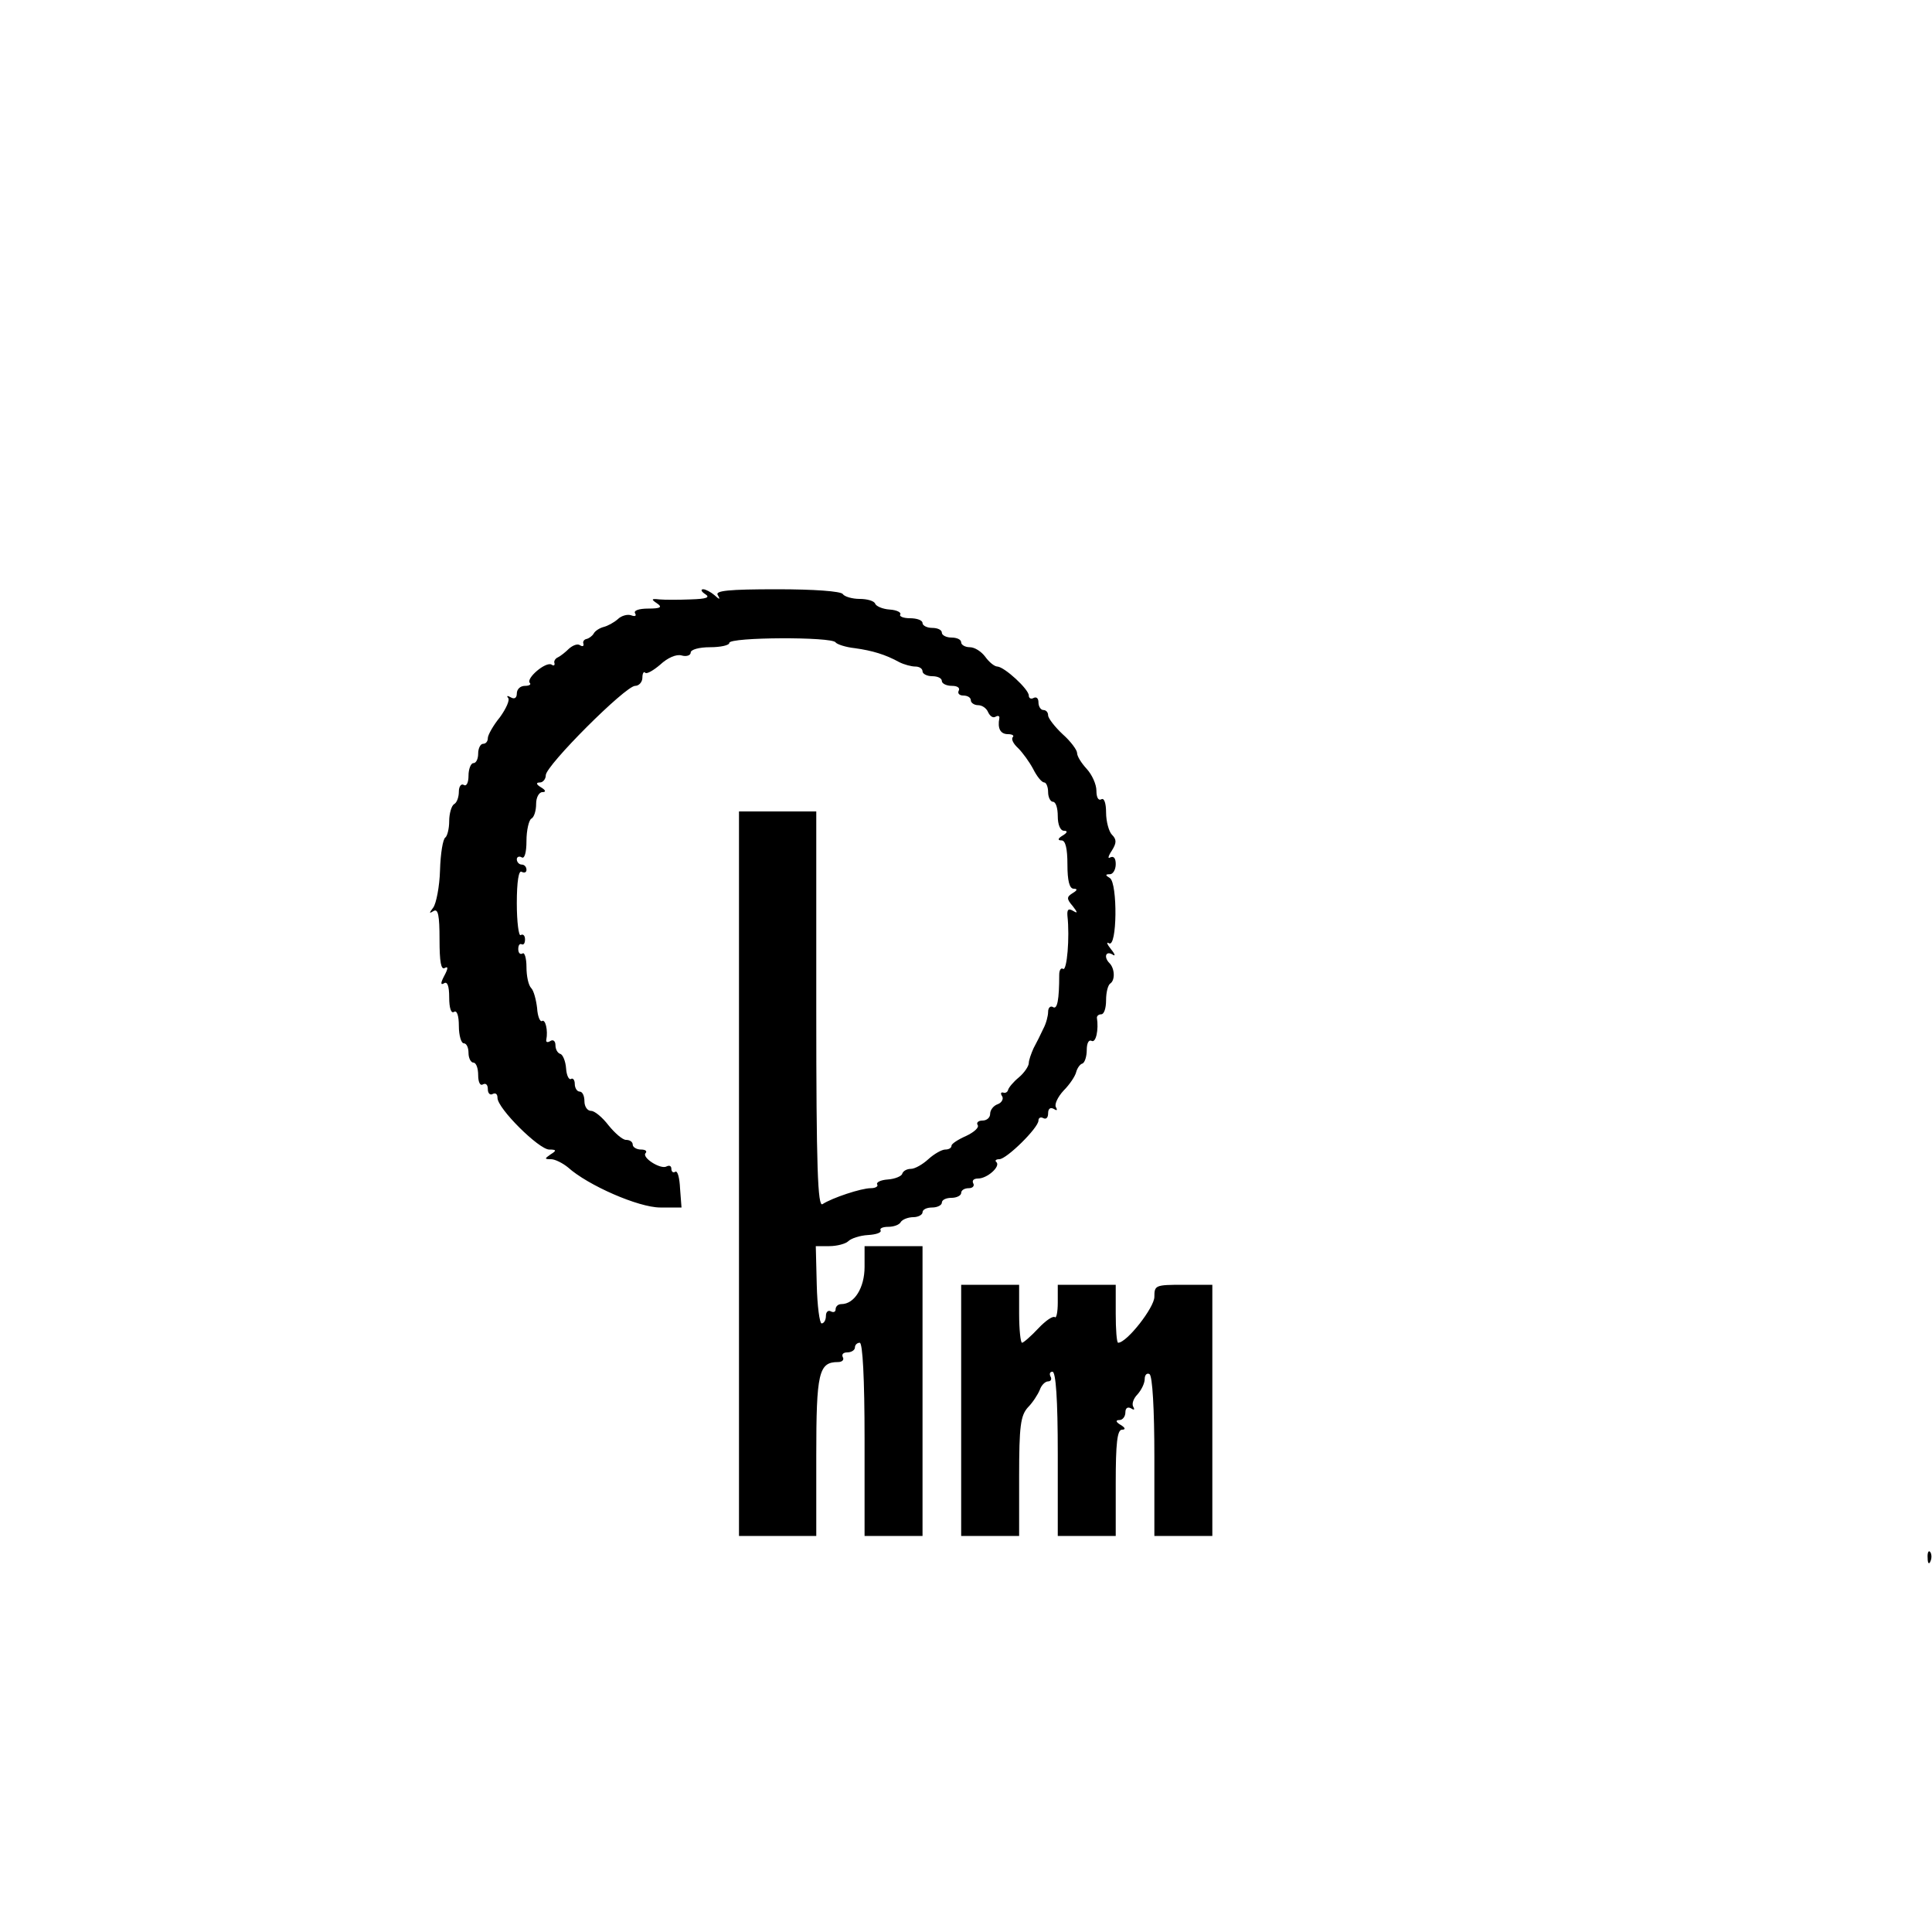
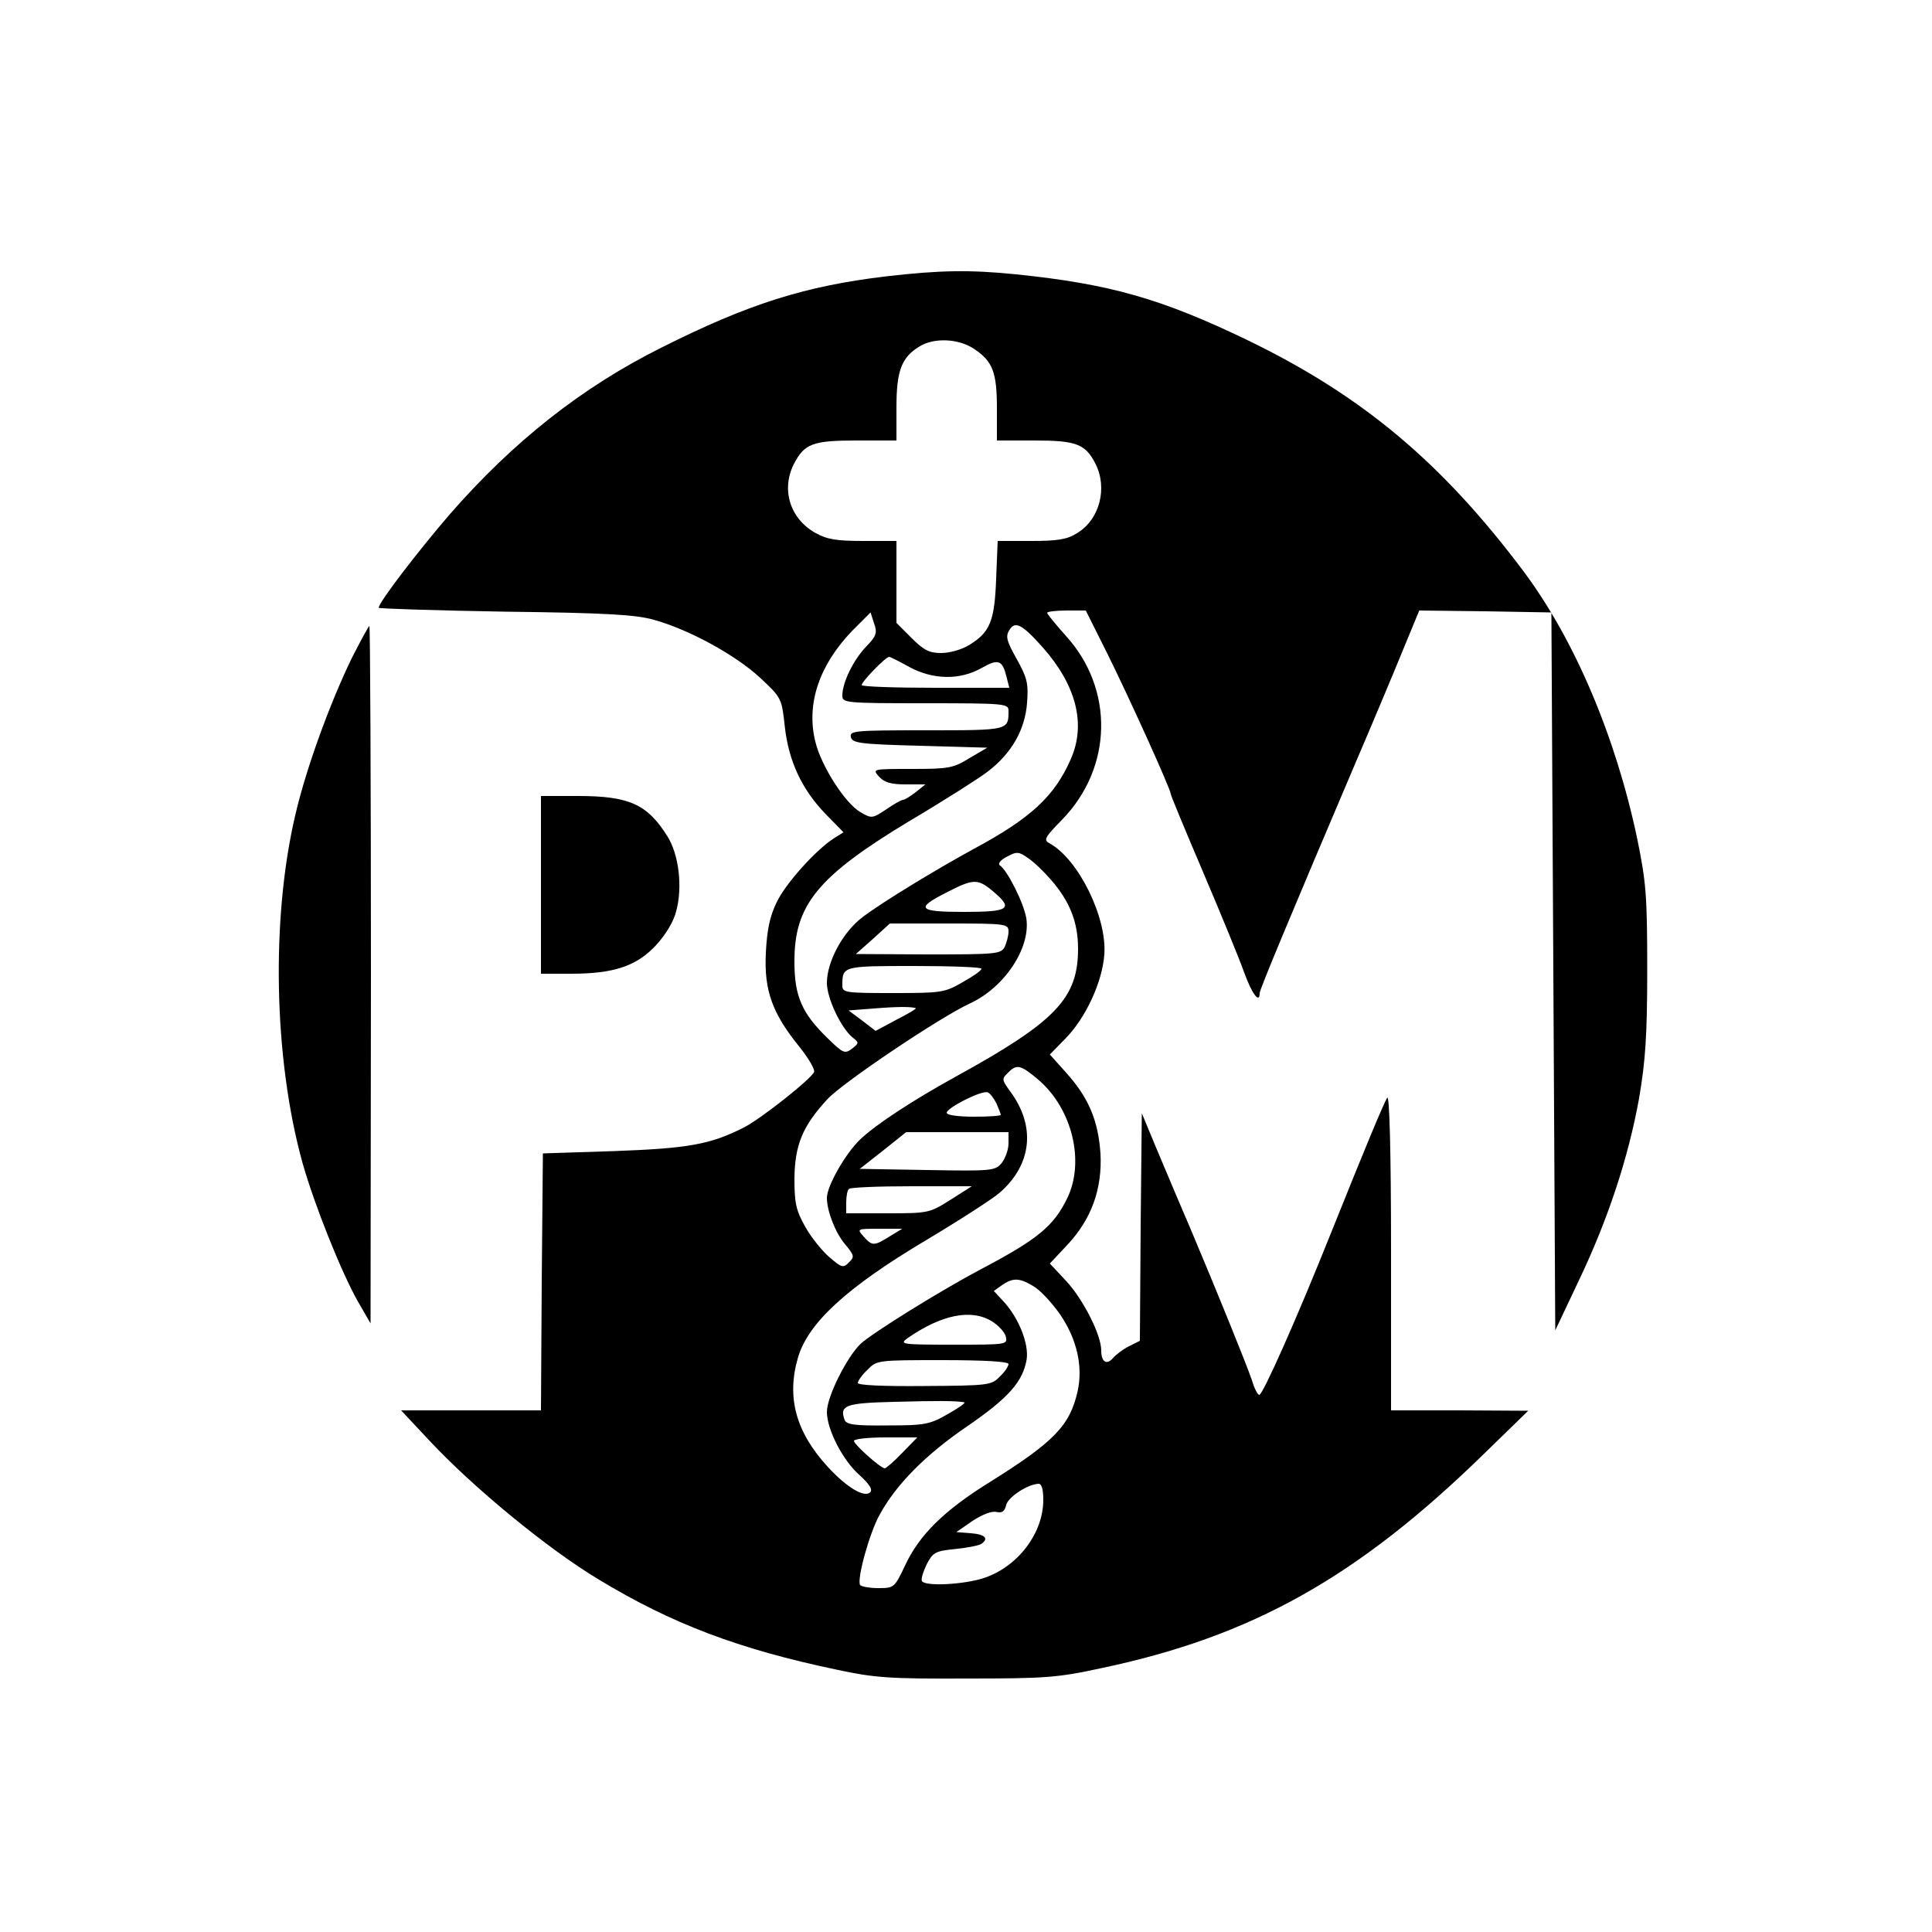
- <svg xmlns="http://www.w3.org/2000/svg" version="1.0" width="400pt" height="400pt" viewBox="0 0 400 400" preserveAspectRatio="xMidYMid meet">
-   <g transform="translate(0,400) scale(0.1,-0.1)" fill="#000000" stroke="none">
-     <path d="M1460 2770 c11 -7 3 -10 -30 -11 -25 -1 -54 -1 -65 0 -17 2 -17 0 -5 -8 12 -8 8 -11 -18 -11 -19 0 -31 -4 -27 -10 3 -5 0 -7 -8 -4 -8 3 -21 -1 -28 -8 -8 -7 -21 -14 -29 -16 -8 -2 -18 -8 -21 -14 -3 -5 -10 -10 -15 -11 -5 -1 -8 -6 -6 -10 1 -5 -2 -6 -7 -3 -5 4 -15 0 -23 -7 -7 -7 -17 -15 -23 -18 -5 -2 -9 -8 -7 -12 1 -5 -2 -6 -6 -3 -12 7 -54 -29 -45 -38 3 -3 -1 -6 -10 -6 -10 0 -17 -7 -17 -16 0 -9 -5 -12 -12 -8 -7 4 -10 4 -6 -1 4 -4 -4 -22 -17 -40 -14 -17 -25 -37 -25 -43 0 -7 -4 -12 -10 -12 -5 0 -10 -9 -10 -20 0 -11 -4 -20 -10 -20 -5 0 -10 -12 -10 -26 0 -14 -4 -23 -10 -19 -5 3 -10 -3 -10 -14 0 -11 -4 -23 -10 -26 -5 -3 -10 -19 -10 -35 0 -16 -4 -31 -8 -34 -5 -3 -10 -33 -11 -68 -1 -34 -8 -69 -14 -77 -9 -12 -9 -13 1 -7 9 5 12 -9 12 -59 0 -46 3 -64 11 -59 7 4 7 -1 -1 -16 -8 -15 -8 -20 -1 -16 7 5 11 -5 11 -29 0 -22 4 -34 10 -30 6 4 10 -8 10 -29 0 -20 5 -36 10 -36 6 0 10 -9 10 -20 0 -11 5 -20 10 -20 6 0 10 -12 10 -26 0 -14 4 -23 10 -19 6 3 10 -1 10 -10 0 -9 5 -13 10 -10 6 3 10 0 10 -8 0 -22 86 -107 107 -107 15 0 16 -2 3 -10 -13 -9 -13 -10 1 -10 8 0 24 -8 35 -17 41 -37 146 -83 191 -83 l44 0 -3 39 c-1 22 -5 38 -10 35 -4 -3 -8 0 -8 6 0 6 -4 8 -10 5 -12 -7 -53 19 -43 28 3 4 -1 7 -10 7 -9 0 -17 5 -17 10 0 6 -6 10 -14 10 -7 0 -23 14 -36 30 -13 17 -29 30 -36 30 -8 0 -14 9 -14 20 0 11 -4 20 -10 20 -5 0 -10 7 -10 16 0 8 -4 13 -8 10 -4 -2 -9 7 -10 22 -1 15 -7 29 -12 30 -6 2 -10 10 -10 18 0 9 -5 12 -10 9 -6 -4 -10 -3 -9 2 4 20 -2 44 -9 39 -4 -2 -9 10 -10 27 -2 17 -7 36 -12 41 -6 6 -10 25 -10 44 0 18 -4 31 -8 28 -5 -3 -9 1 -9 9 0 8 3 12 7 10 4 -2 7 2 7 10 0 8 -4 12 -9 9 -4 -3 -8 27 -8 66 0 45 4 69 10 65 6 -3 10 -1 10 4 0 6 -4 11 -10 11 -5 0 -10 5 -10 11 0 5 5 7 10 4 6 -4 10 10 10 34 0 22 5 43 10 46 6 3 10 17 10 31 0 13 6 24 13 24 8 0 7 4 -3 10 -10 6 -11 10 -2 10 6 0 12 7 12 15 0 20 165 185 185 185 8 0 15 8 15 17 0 9 3 14 6 10 3 -3 17 5 31 17 15 14 33 22 44 19 10 -3 19 0 19 6 0 6 17 11 40 11 22 0 40 4 40 9 0 12 213 13 220 1 3 -4 21 -10 40 -12 36 -5 63 -13 92 -29 10 -5 25 -9 33 -9 8 0 15 -4 15 -10 0 -5 9 -10 20 -10 11 0 20 -4 20 -10 0 -5 9 -10 21 -10 11 0 17 -4 14 -10 -3 -5 1 -10 9 -10 9 0 16 -4 16 -10 0 -5 7 -10 15 -10 9 0 18 -7 21 -15 4 -8 10 -12 15 -9 5 3 9 2 8 -3 -4 -21 2 -33 18 -33 9 0 13 -3 10 -6 -4 -4 1 -14 11 -23 9 -9 23 -28 31 -43 8 -16 18 -28 23 -28 4 0 8 -9 8 -20 0 -11 5 -20 10 -20 6 0 10 -13 10 -30 0 -17 5 -30 13 -30 8 0 7 -4 -3 -10 -10 -6 -11 -10 -2 -10 8 0 12 -17 12 -50 0 -33 4 -50 13 -50 8 0 8 -3 -2 -9 -13 -8 -13 -12 0 -27 10 -13 11 -16 1 -10 -10 6 -13 3 -12 -10 5 -45 -1 -115 -9 -110 -4 3 -8 -2 -8 -12 0 -52 -4 -73 -13 -67 -5 3 -10 -1 -10 -10 0 -8 -4 -24 -10 -35 -5 -11 -14 -29 -20 -40 -5 -11 -10 -25 -10 -31 0 -6 -9 -20 -21 -30 -11 -9 -21 -21 -22 -26 -1 -4 -6 -7 -10 -5 -5 1 -6 -2 -2 -8 3 -5 -1 -13 -9 -16 -9 -3 -16 -12 -16 -20 0 -8 -7 -14 -16 -14 -8 0 -13 -4 -10 -9 4 -5 -7 -15 -24 -23 -16 -7 -30 -16 -30 -20 0 -5 -6 -8 -13 -8 -7 0 -23 -9 -35 -20 -12 -11 -28 -20 -36 -20 -8 0 -16 -4 -18 -10 -1 -5 -15 -11 -30 -12 -15 -1 -24 -6 -22 -10 3 -4 -3 -8 -13 -8 -20 0 -80 -20 -100 -33 -10 -7 -13 76 -13 402 l0 411 -80 0 -80 0 0 -750 0 -750 80 0 80 0 0 166 c0 172 5 194 45 194 9 0 13 5 10 10 -3 6 1 10 9 10 9 0 16 5 16 10 0 6 5 10 10 10 6 0 10 -73 10 -200 l0 -200 60 0 60 0 0 300 0 300 -60 0 -60 0 0 -43 c0 -43 -21 -77 -48 -77 -7 0 -12 -5 -12 -11 0 -5 -4 -7 -10 -4 -5 3 -10 -1 -10 -9 0 -9 -4 -16 -9 -16 -4 0 -9 36 -10 80 l-2 80 28 0 c16 0 34 5 39 10 6 6 24 12 41 13 17 1 29 5 26 10 -2 4 5 7 16 7 11 0 23 4 26 10 3 5 15 10 26 10 10 0 19 5 19 10 0 6 9 10 20 10 11 0 20 5 20 10 0 6 9 10 20 10 11 0 20 5 20 10 0 6 7 10 16 10 8 0 12 5 9 10 -3 6 1 10 10 10 19 0 47 25 38 34 -4 3 -1 6 6 6 15 0 81 65 81 80 0 6 5 8 10 5 6 -3 10 1 10 10 0 10 5 13 12 9 6 -4 8 -3 4 4 -3 6 4 21 16 34 13 13 24 30 26 38 2 8 8 17 13 18 5 2 9 15 9 28 0 14 4 22 10 19 9 -5 15 23 11 48 0 4 4 7 9 7 6 0 10 13 10 29 0 17 4 32 9 35 10 7 9 31 -2 42 -12 12 -8 26 6 18 7 -5 6 0 -3 11 -8 10 -10 16 -4 12 17 -10 18 124 2 135 -10 6 -10 8 0 8 6 0 12 9 12 21 0 12 -4 17 -11 14 -6 -4 -5 2 3 14 10 16 10 23 0 33 -6 6 -12 27 -12 46 0 19 -4 31 -10 27 -6 -3 -10 4 -10 18 0 13 -9 33 -20 45 -11 12 -20 26 -20 33 0 6 -13 24 -30 39 -16 15 -30 33 -30 39 0 6 -4 11 -10 11 -5 0 -10 7 -10 16 0 8 -4 12 -10 9 -5 -3 -10 -1 -10 5 0 13 -50 59 -65 60 -6 0 -17 9 -25 20 -8 11 -22 20 -32 20 -10 0 -18 5 -18 10 0 6 -9 10 -20 10 -11 0 -20 5 -20 10 0 6 -9 10 -20 10 -11 0 -20 5 -20 10 0 6 -12 10 -26 10 -14 0 -23 4 -20 8 2 4 -7 9 -22 10 -15 1 -28 7 -30 12 -2 6 -17 10 -32 10 -16 0 -32 5 -35 10 -4 6 -60 10 -136 10 -101 0 -129 -3 -123 -12 6 -10 4 -10 -7 0 -7 6 -18 12 -23 12 -6 0 -4 -5 4 -10z" />
-     <path d="M1990 1080 l0 -260 60 0 60 0 0 123 c0 105 3 126 18 143 10 10 21 27 25 37 3 9 11 17 17 17 6 0 8 5 5 10 -3 6 -1 10 4 10 7 0 11 -57 11 -170 l0 -170 60 0 60 0 0 110 c0 81 3 110 13 110 8 0 7 4 -3 10 -10 6 -11 10 -2 10 6 0 12 7 12 16 0 9 5 12 12 8 6 -4 8 -3 4 4 -3 6 1 17 9 25 8 9 15 23 15 32 0 9 5 13 10 10 6 -4 10 -72 10 -171 l0 -164 60 0 60 0 0 260 0 260 -60 0 c-58 0 -60 -1 -60 -25 0 -22 -57 -95 -75 -95 -3 0 -5 27 -5 60 l0 60 -60 0 -60 0 0 -37 c0 -20 -3 -33 -6 -30 -4 3 -19 -7 -34 -23 -16 -17 -31 -30 -34 -30 -3 0 -6 27 -6 60 l0 60 -60 0 -60 0 0 -260z" />
-     <path d="M3991 774 c0 -11 3 -14 6 -6 3 7 2 16 -1 19 -3 4 -6 -2 -5 -13z" />
+ <svg xmlns="http://www.w3.org/2000/svg" version="1.0" width="500pt" height="500pt" viewBox="0 0 500 500" preserveAspectRatio="xMidYMid meet">
+   <g transform="translate(0,500) scale(0.1,-0.1)" fill="#000000" stroke="none">
+     <path d="M2295 4285 c-211 -25 -357 -71 -582 -184 -207 -103 -385 -244 -549 -432 -81 -94 -184 -228 -184 -242 0 -2 147 -7 328 -10 260 -3 339 -8 384 -21 91 -25 211 -91 274 -149 57 -53 57 -54 65 -127 10 -90 44 -163 106 -227 l46 -47 -24 -15 c-46 -29 -125 -116 -149 -166 -18 -37 -25 -72 -28 -131 -5 -97 17 -157 86 -242 24 -30 41 -59 39 -66 -7 -18 -137 -121 -182 -144 -87 -44 -144 -54 -335 -61 l-185 -6 -3 -333 -2 -332 -181 0 -181 0 74 -79 c112 -120 306 -280 438 -359 188 -114 362 -180 615 -233 97 -21 137 -24 335 -23 205 0 236 2 351 27 389 82 662 235 989 554 l115 112 -177 1 -178 0 0 413 c0 256 -4 406 -10 396 -10 -17 -50 -112 -145 -349 -90 -225 -177 -420 -186 -420 -4 0 -13 17 -19 38 -15 43 -79 202 -159 392 -32 74 -73 172 -92 217 l-34 82 -3 -294 -2 -295 -28 -14 c-16 -8 -34 -22 -41 -30 -17 -20 -31 -11 -31 19 0 40 -46 131 -90 179 l-43 46 45 48 c63 67 91 146 86 237 -6 85 -30 143 -88 208 l-43 48 41 42 c52 53 95 146 100 217 7 96 -67 246 -141 287 -17 9 -14 15 31 61 132 135 136 339 10 477 -26 29 -48 56 -48 59 0 3 22 6 50 6 l50 0 54 -108 c54 -108 166 -355 166 -367 0 -4 38 -95 84 -203 46 -108 94 -225 106 -259 20 -55 40 -82 40 -53 0 9 80 201 252 605 45 105 99 234 121 288 l40 97 171 -2 171 -3 5 -929 5 -929 61 129 c75 157 128 317 156 472 16 95 21 158 21 332 0 194 -3 227 -26 340 -56 265 -162 514 -293 690 -212 283 -419 456 -714 599 -224 108 -357 146 -600 171 -119 12 -196 11 -335 -5z m226 -188 c48 -32 59 -60 59 -154 l0 -83 98 0 c107 0 131 -9 157 -60 32 -63 11 -145 -48 -180 -25 -16 -50 -20 -118 -20 l-87 0 -4 -98 c-4 -110 -16 -139 -71 -172 -18 -11 -49 -20 -71 -20 -31 0 -45 7 -77 39 l-39 39 0 106 0 106 -86 0 c-69 0 -94 4 -124 21 -66 37 -89 113 -55 179 27 52 49 60 162 60 l103 0 0 86 c0 94 13 129 59 157 38 24 102 21 142 -6z m-279 -770 c-33 -34 -62 -93 -62 -127 0 -19 6 -20 215 -20 205 0 215 -1 215 -19 0 -51 2 -51 -212 -51 -185 0 -199 -1 -196 -17 3 -16 22 -19 178 -23 l175 -5 -46 -27 c-42 -26 -54 -28 -149 -28 -102 0 -103 0 -85 -20 14 -15 31 -20 69 -20 l51 0 -25 -20 c-14 -11 -29 -20 -33 -20 -4 0 -24 -11 -44 -25 -35 -23 -37 -24 -66 -7 -40 23 -102 120 -117 183 -24 97 10 198 96 287 l47 47 9 -28 c9 -25 6 -33 -20 -60z m458 -4 c86 -98 111 -198 71 -288 -42 -96 -104 -153 -251 -232 -97 -53 -234 -136 -287 -176 -51 -38 -93 -115 -93 -171 0 -40 38 -120 69 -143 14 -11 14 -13 -4 -27 -19 -14 -23 -12 -63 27 -66 64 -86 108 -86 197 -1 148 60 222 299 366 88 52 179 110 201 127 62 47 97 109 102 178 4 51 0 65 -27 114 -26 46 -29 58 -19 74 15 25 33 16 88 -46z m-347 -49 c61 -33 130 -35 187 -3 44 25 54 21 65 -23 l7 -28 -191 0 c-105 0 -191 3 -191 7 0 9 62 73 71 73 3 0 27 -12 52 -26z m367 -551 c48 -55 70 -109 70 -178 0 -129 -58 -189 -316 -331 -109 -60 -206 -123 -248 -163 -37 -35 -86 -120 -86 -151 0 -34 22 -91 47 -120 24 -29 25 -33 10 -47 -14 -15 -19 -14 -50 13 -19 16 -48 52 -63 79 -24 43 -28 61 -28 125 1 87 21 136 86 206 39 42 291 212 370 248 89 42 156 144 144 220 -7 40 -49 124 -69 137 -5 4 3 14 19 22 26 14 31 13 55 -4 15 -10 41 -35 59 -56z m-151 -29 c55 -46 44 -54 -74 -54 -120 0 -128 9 -42 52 66 34 78 34 116 2z m41 -105 c0 -11 -5 -29 -10 -40 -10 -18 -23 -19 -198 -19 l-187 1 44 39 44 40 153 0 c149 0 154 -1 154 -21z m-70 -96 c0 -5 -22 -20 -49 -35 -46 -27 -56 -28 -180 -28 -122 0 -131 1 -131 19 0 51 0 51 186 51 96 0 174 -3 174 -7z m-170 -102 c3 -1 -20 -15 -50 -30 l-54 -29 -35 27 -35 26 65 5 c60 5 97 5 109 1z m318 -186 c87 -75 120 -211 74 -306 -35 -72 -76 -106 -222 -183 -106 -56 -283 -166 -313 -194 -36 -35 -87 -137 -87 -176 0 -46 42 -127 85 -164 25 -23 34 -37 27 -44 -15 -15 -61 13 -109 65 -83 90 -108 180 -78 283 26 90 126 182 331 304 87 52 174 108 192 124 83 73 93 172 26 262 -21 29 -22 32 -6 47 23 24 33 22 80 -18z m-109 -61 c6 -14 11 -27 11 -29 0 -3 -31 -5 -70 -5 -39 0 -70 4 -70 10 0 13 91 59 106 53 6 -2 16 -15 23 -29z m31 -103 c0 -16 -8 -38 -17 -50 -17 -21 -24 -22 -193 -19 l-175 3 60 47 60 48 133 0 132 0 0 -29z m-150 -146 c-54 -34 -57 -35 -162 -35 l-108 0 0 28 c0 16 3 32 7 35 3 4 76 7 162 7 l156 0 -55 -35z m-158 -95 c-40 -25 -45 -25 -67 0 -18 20 -17 20 41 20 l59 0 -33 -20z m373 -129 c17 -10 47 -42 68 -72 44 -64 60 -135 46 -199 -20 -89 -60 -131 -228 -236 -118 -73 -182 -137 -218 -214 -28 -59 -29 -60 -70 -60 -23 0 -44 4 -47 8 -9 15 24 134 50 181 42 78 119 156 226 229 108 74 145 116 155 174 6 41 -21 108 -60 150 l-25 27 21 15 c29 20 46 19 82 -3z m-109 -90 c17 -10 34 -28 37 -40 5 -21 2 -21 -136 -21 -135 0 -140 1 -118 17 88 61 164 76 217 44z m44 -111 c0 -6 -10 -21 -23 -33 -21 -22 -30 -23 -195 -24 -107 -1 -172 2 -172 8 0 5 11 21 25 34 24 25 27 25 195 25 111 0 170 -4 170 -10z m-115 -99 c6 -1 -13 -14 -41 -30 -47 -27 -59 -30 -156 -30 -85 -1 -107 2 -112 14 -14 38 2 44 127 47 114 3 158 3 182 -1z m-160 -131 c-21 -22 -42 -40 -45 -40 -11 0 -80 62 -80 71 0 5 37 9 82 9 l82 0 -39 -40z m365 -122 c0 -86 -66 -173 -154 -202 -52 -17 -151 -22 -160 -8 -3 5 3 24 12 43 16 31 22 35 73 40 31 3 61 9 68 13 21 14 11 25 -26 28 l-38 3 42 29 c26 17 50 26 62 23 14 -3 21 1 25 18 5 21 56 54 84 55 8 0 12 -15 12 -42z" />
+     <path d="M911 3298 c-56 -115 -118 -284 -146 -404 -64 -269 -57 -634 18 -904 31 -109 99 -279 142 -356 l34 -59 1 903 c0 496 -2 902 -4 902 -2 0 -22 -37 -45 -82z" />
+     <path d="M1400 2710 l0 -230 78 0 c111 0 170 20 220 74 24 26 46 62 52 88 17 62 7 147 -23 194 -52 83 -99 104 -232 104 l-95 0 0 -230z" />
  </g>
</svg>
